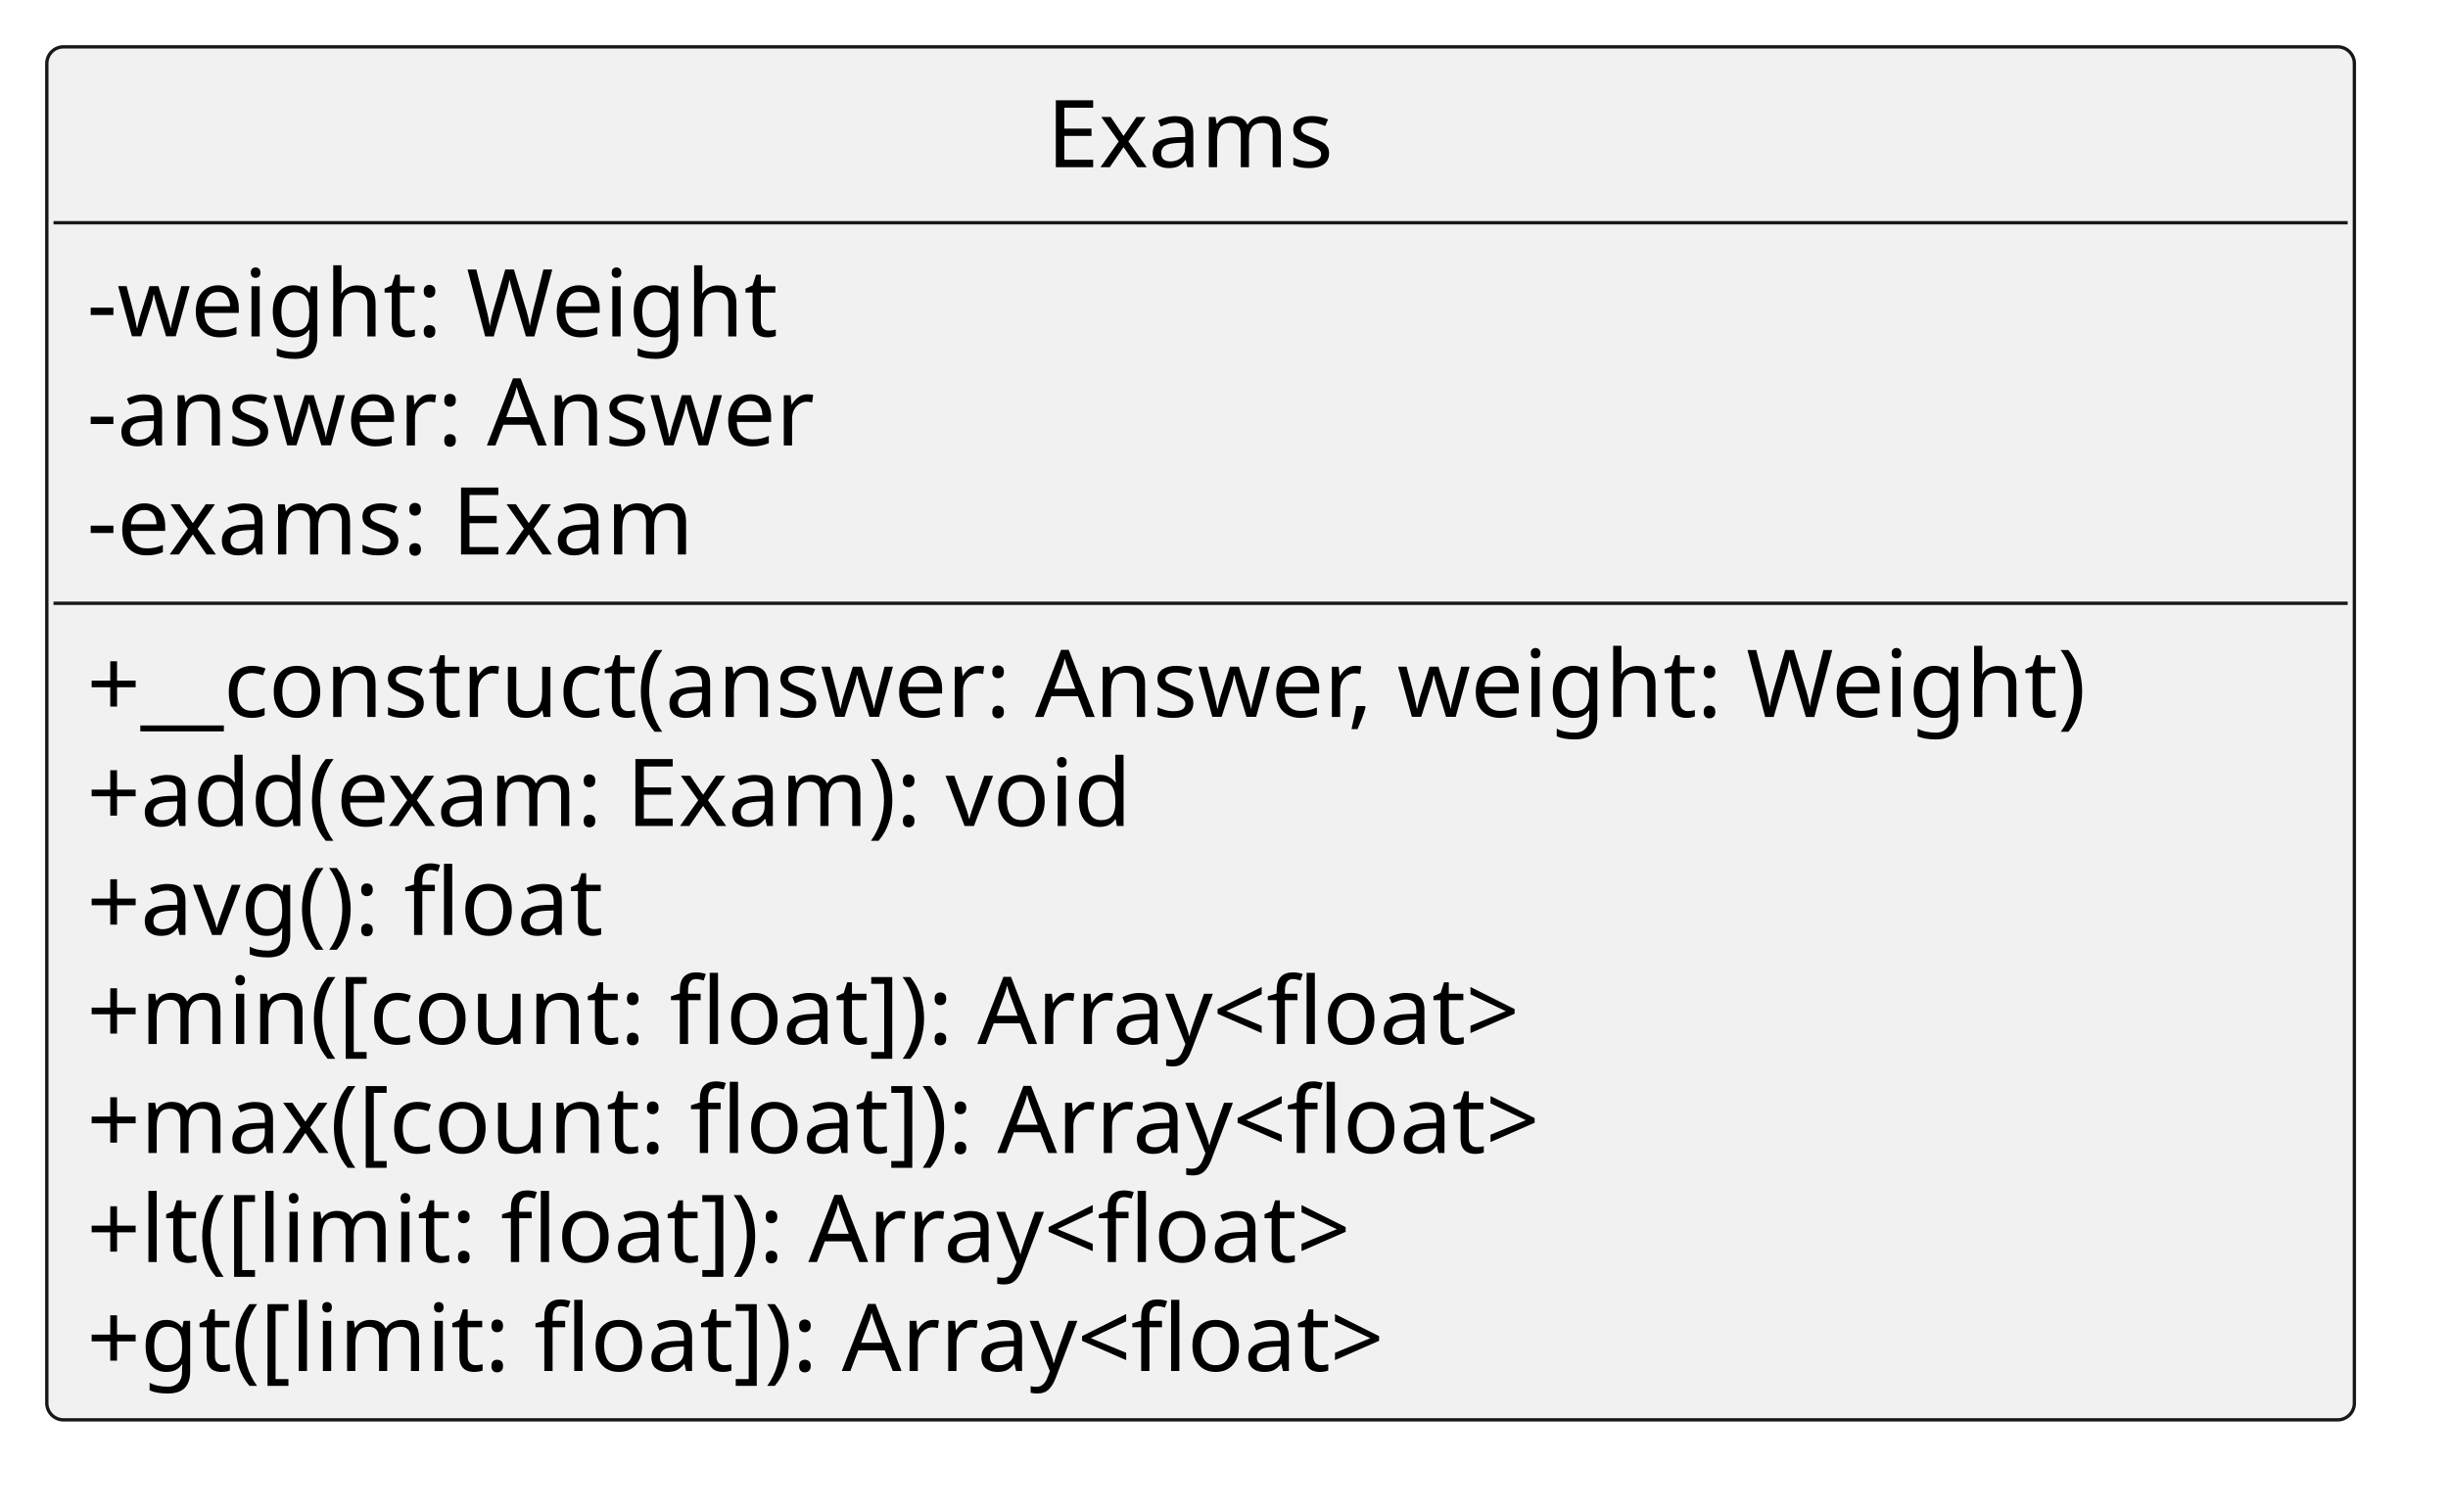
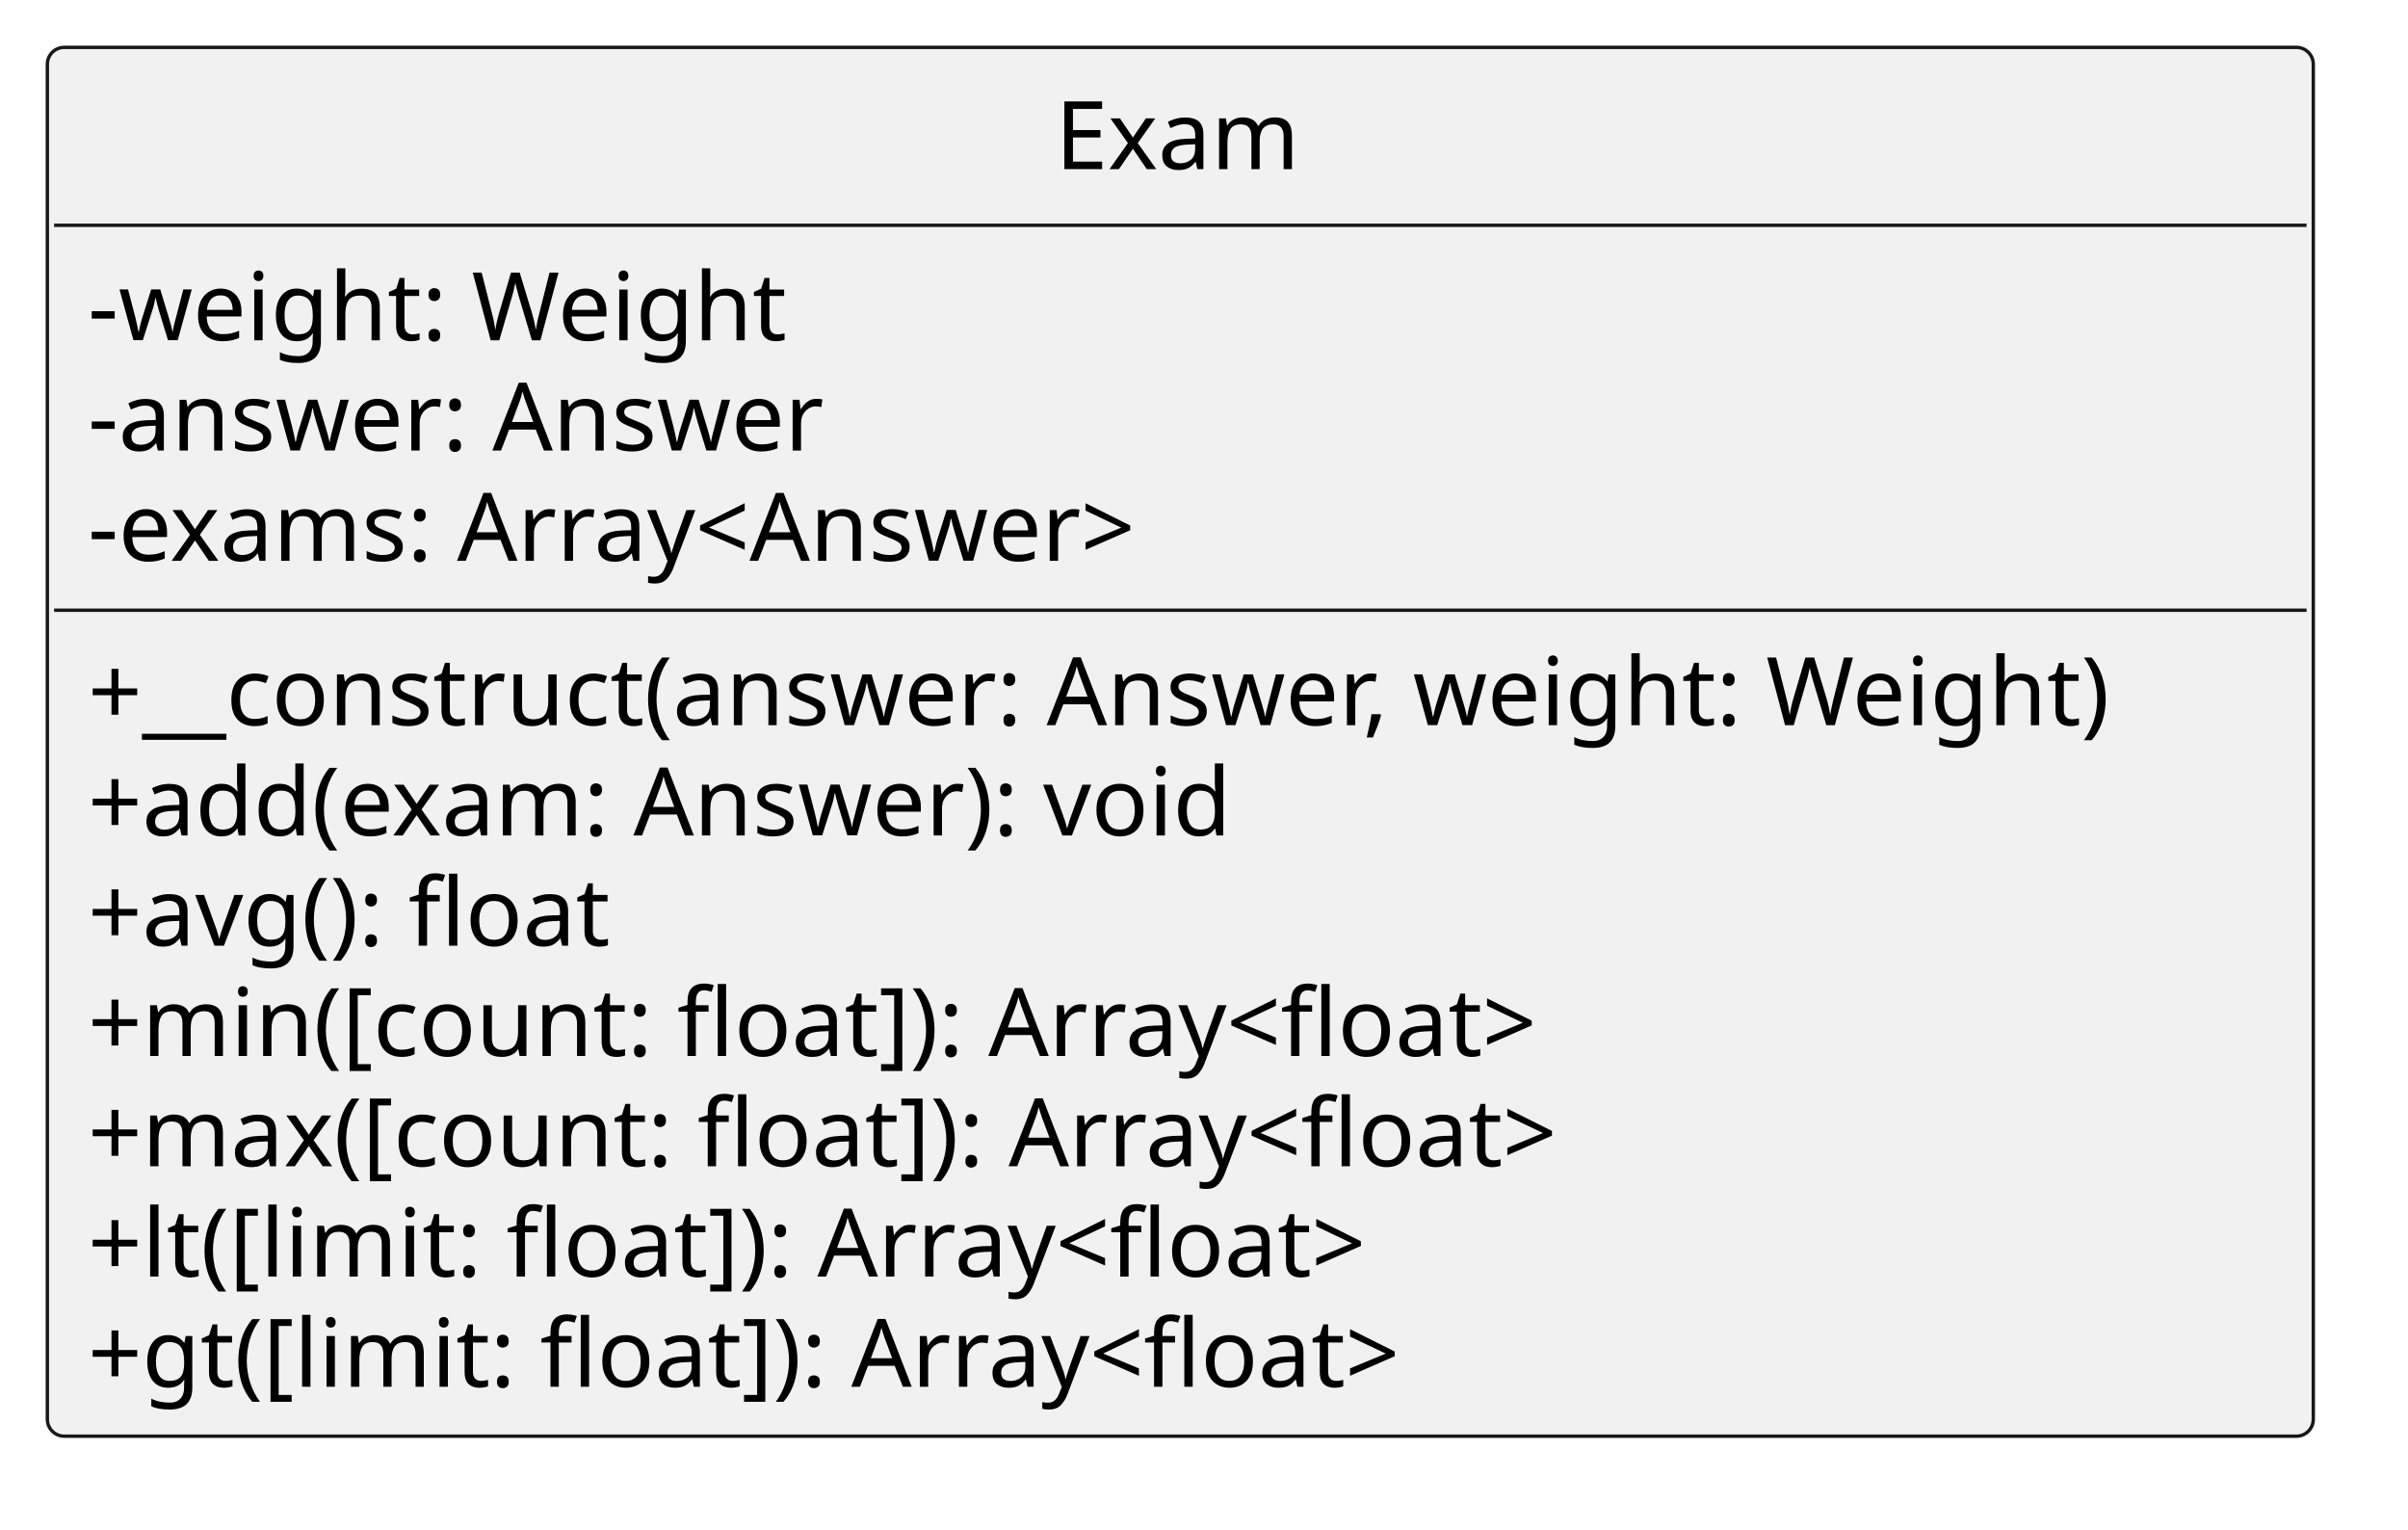
- <svg xmlns="http://www.w3.org/2000/svg" contentStyleType="text/css" height="226px" preserveAspectRatio="none" style="width:366px;height:226px;background:#FFFFFF;" version="1.1" viewBox="0 0 366 226" width="366px" zoomAndPan="magnify">
+ <svg xmlns="http://www.w3.org/2000/svg" contentStyleType="text/css" height="226px" preserveAspectRatio="none" style="width:356px;height:226px;background:#FFFFFF;" version="1.1" viewBox="0 0 356 226" width="356px" zoomAndPan="magnify">
  <defs />
  <g>
-     <g id="elem_Exams">
-       <rect codeLine="5" fill="#F1F1F1" height="205.266" id="Exams" rx="2.5" ry="2.5" style="stroke:#181818;stroke-width:0.5;" width="345" x="7" y="7" />
-       <text fill="#000000" font-family="sans-serif" font-size="14" lengthAdjust="spacing" textLength="46" x="156.5" y="24.995">Exams</text>
-       <line style="stroke:#181818;stroke-width:0.5;" x1="8" x2="351" y1="33.297" y2="33.297" />
-       <text fill="#000000" font-family="sans-serif" font-size="14" lengthAdjust="spacing" textLength="116" x="13" y="50.292">-weight: Weight</text>
-       <text fill="#000000" font-family="sans-serif" font-size="14" lengthAdjust="spacing" textLength="117" x="13" y="66.589">-answer: Answer</text>
-       <text fill="#000000" font-family="sans-serif" font-size="14" lengthAdjust="spacing" textLength="100" x="13" y="82.886">-exams: Exam</text>
-       <line style="stroke:#181818;stroke-width:0.5;" x1="8" x2="351" y1="90.188" y2="90.188" />
-       <text fill="#000000" font-family="sans-serif" font-size="14" lengthAdjust="spacing" textLength="333" x="13" y="107.183">+__construct(answer: Answer, weight: Weight)</text>
-       <text fill="#000000" font-family="sans-serif" font-size="14" lengthAdjust="spacing" textLength="173" x="13" y="123.48">+add(exam: Exam): void</text>
-       <text fill="#000000" font-family="sans-serif" font-size="14" lengthAdjust="spacing" textLength="89" x="13" y="139.776">+avg(): float</text>
-       <text fill="#000000" font-family="sans-serif" font-size="14" lengthAdjust="spacing" textLength="245" x="13" y="156.073">+min([count: float]): Array&lt;float&gt;</text>
-       <text fill="#000000" font-family="sans-serif" font-size="14" lengthAdjust="spacing" textLength="248" x="13" y="172.37">+max([count: float]): Array&lt;float&gt;</text>
-       <text fill="#000000" font-family="sans-serif" font-size="14" lengthAdjust="spacing" textLength="221" x="13" y="188.667">+lt([limit: float]): Array&lt;float&gt;</text>
-       <text fill="#000000" font-family="sans-serif" font-size="14" lengthAdjust="spacing" textLength="226" x="13" y="204.964">+gt([limit: float]): Array&lt;float&gt;</text>
+     <g id="elem_Exam">
+       <rect codeLine="5" fill="#F1F1F1" height="205.266" id="Exam" rx="2.5" ry="2.5" style="stroke:#181818;stroke-width:0.5;" width="335" x="7" y="7" />
+       <text fill="#000000" font-family="sans-serif" font-size="14" lengthAdjust="spacing" textLength="37" x="156" y="24.995">Exam</text>
+       <line style="stroke:#181818;stroke-width:0.5;" x1="8" x2="341" y1="33.297" y2="33.297" />
+       <text fill="#000000" font-family="sans-serif" font-size="14" lengthAdjust="spacing" textLength="108" x="13" y="50.292">-weight: Weight</text>
+       <text fill="#000000" font-family="sans-serif" font-size="14" lengthAdjust="spacing" textLength="115" x="13" y="66.589">-answer: Answer</text>
+       <text fill="#000000" font-family="sans-serif" font-size="14" lengthAdjust="spacing" textLength="168" x="13" y="82.886">-exams: Array&lt;Answer&gt;</text>
+       <line style="stroke:#181818;stroke-width:0.5;" x1="8" x2="341" y1="90.188" y2="90.188" />
+       <text fill="#000000" font-family="sans-serif" font-size="14" lengthAdjust="spacing" textLength="323" x="13" y="107.183">+__construct(answer: Answer, weight: Weight)</text>
+       <text fill="#000000" font-family="sans-serif" font-size="14" lengthAdjust="spacing" textLength="182" x="13" y="123.48">+add(exam: Answer): void</text>
+       <text fill="#000000" font-family="sans-serif" font-size="14" lengthAdjust="spacing" textLength="84" x="13" y="139.776">+avg(): float</text>
+       <text fill="#000000" font-family="sans-serif" font-size="14" lengthAdjust="spacing" textLength="231" x="13" y="156.073">+min([count: float]): Array&lt;float&gt;</text>
+       <text fill="#000000" font-family="sans-serif" font-size="14" lengthAdjust="spacing" textLength="234" x="13" y="172.37">+max([count: float]): Array&lt;float&gt;</text>
+       <text fill="#000000" font-family="sans-serif" font-size="14" lengthAdjust="spacing" textLength="201" x="13" y="188.667">+lt([limit: float]): Array&lt;float&gt;</text>
+       <text fill="#000000" font-family="sans-serif" font-size="14" lengthAdjust="spacing" textLength="207" x="13" y="204.964">+gt([limit: float]): Array&lt;float&gt;</text>
    </g>
  </g>
</svg>
